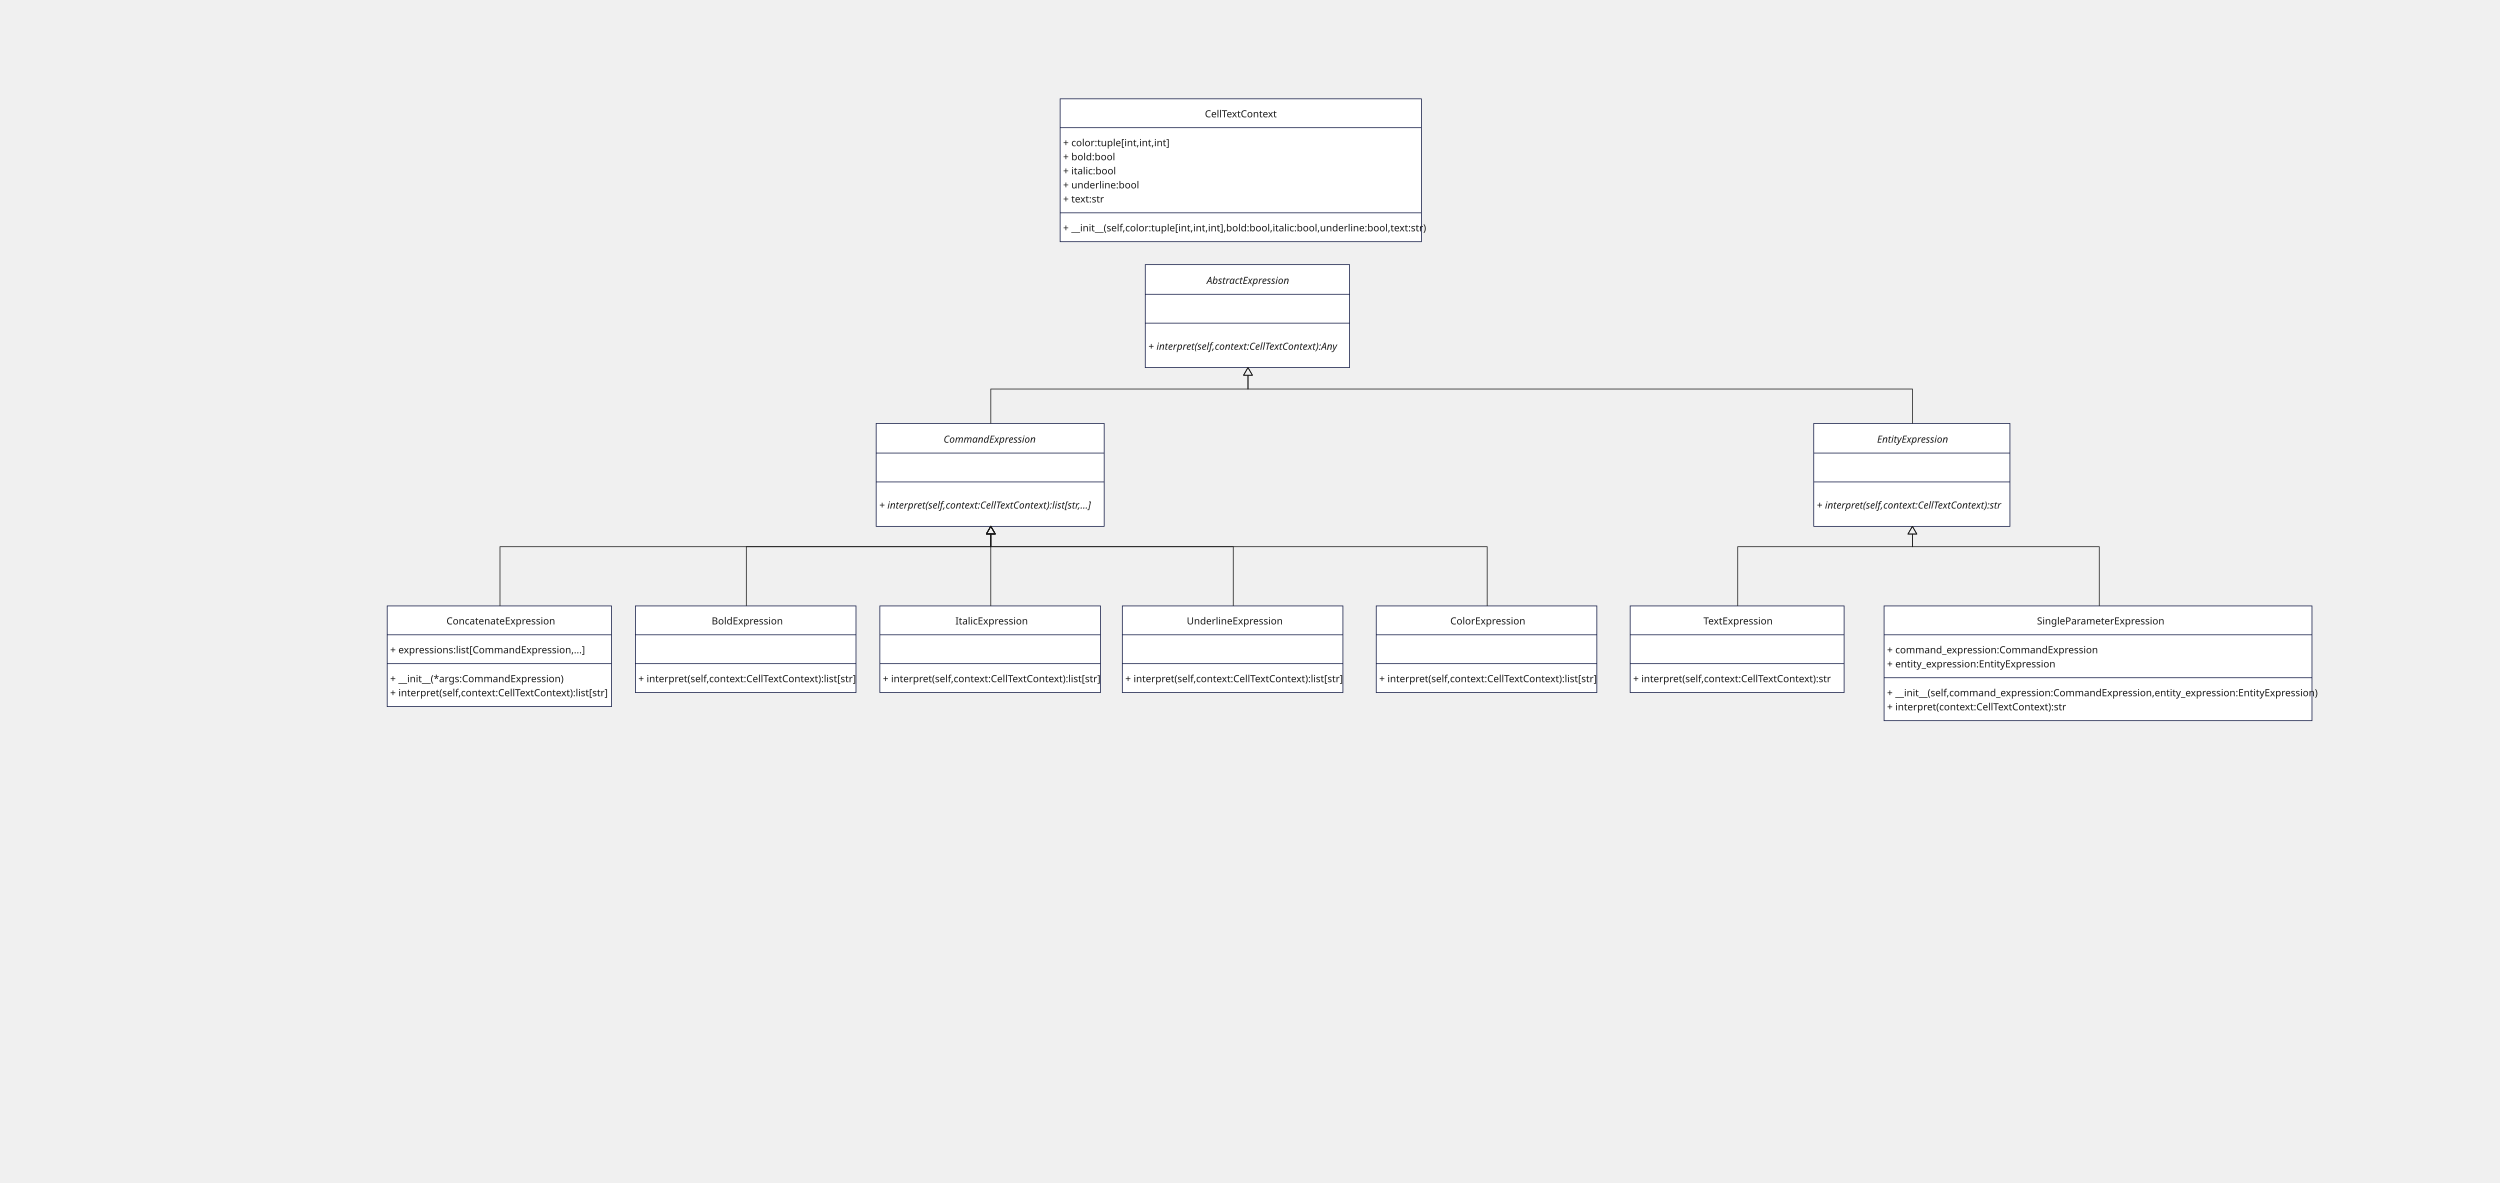
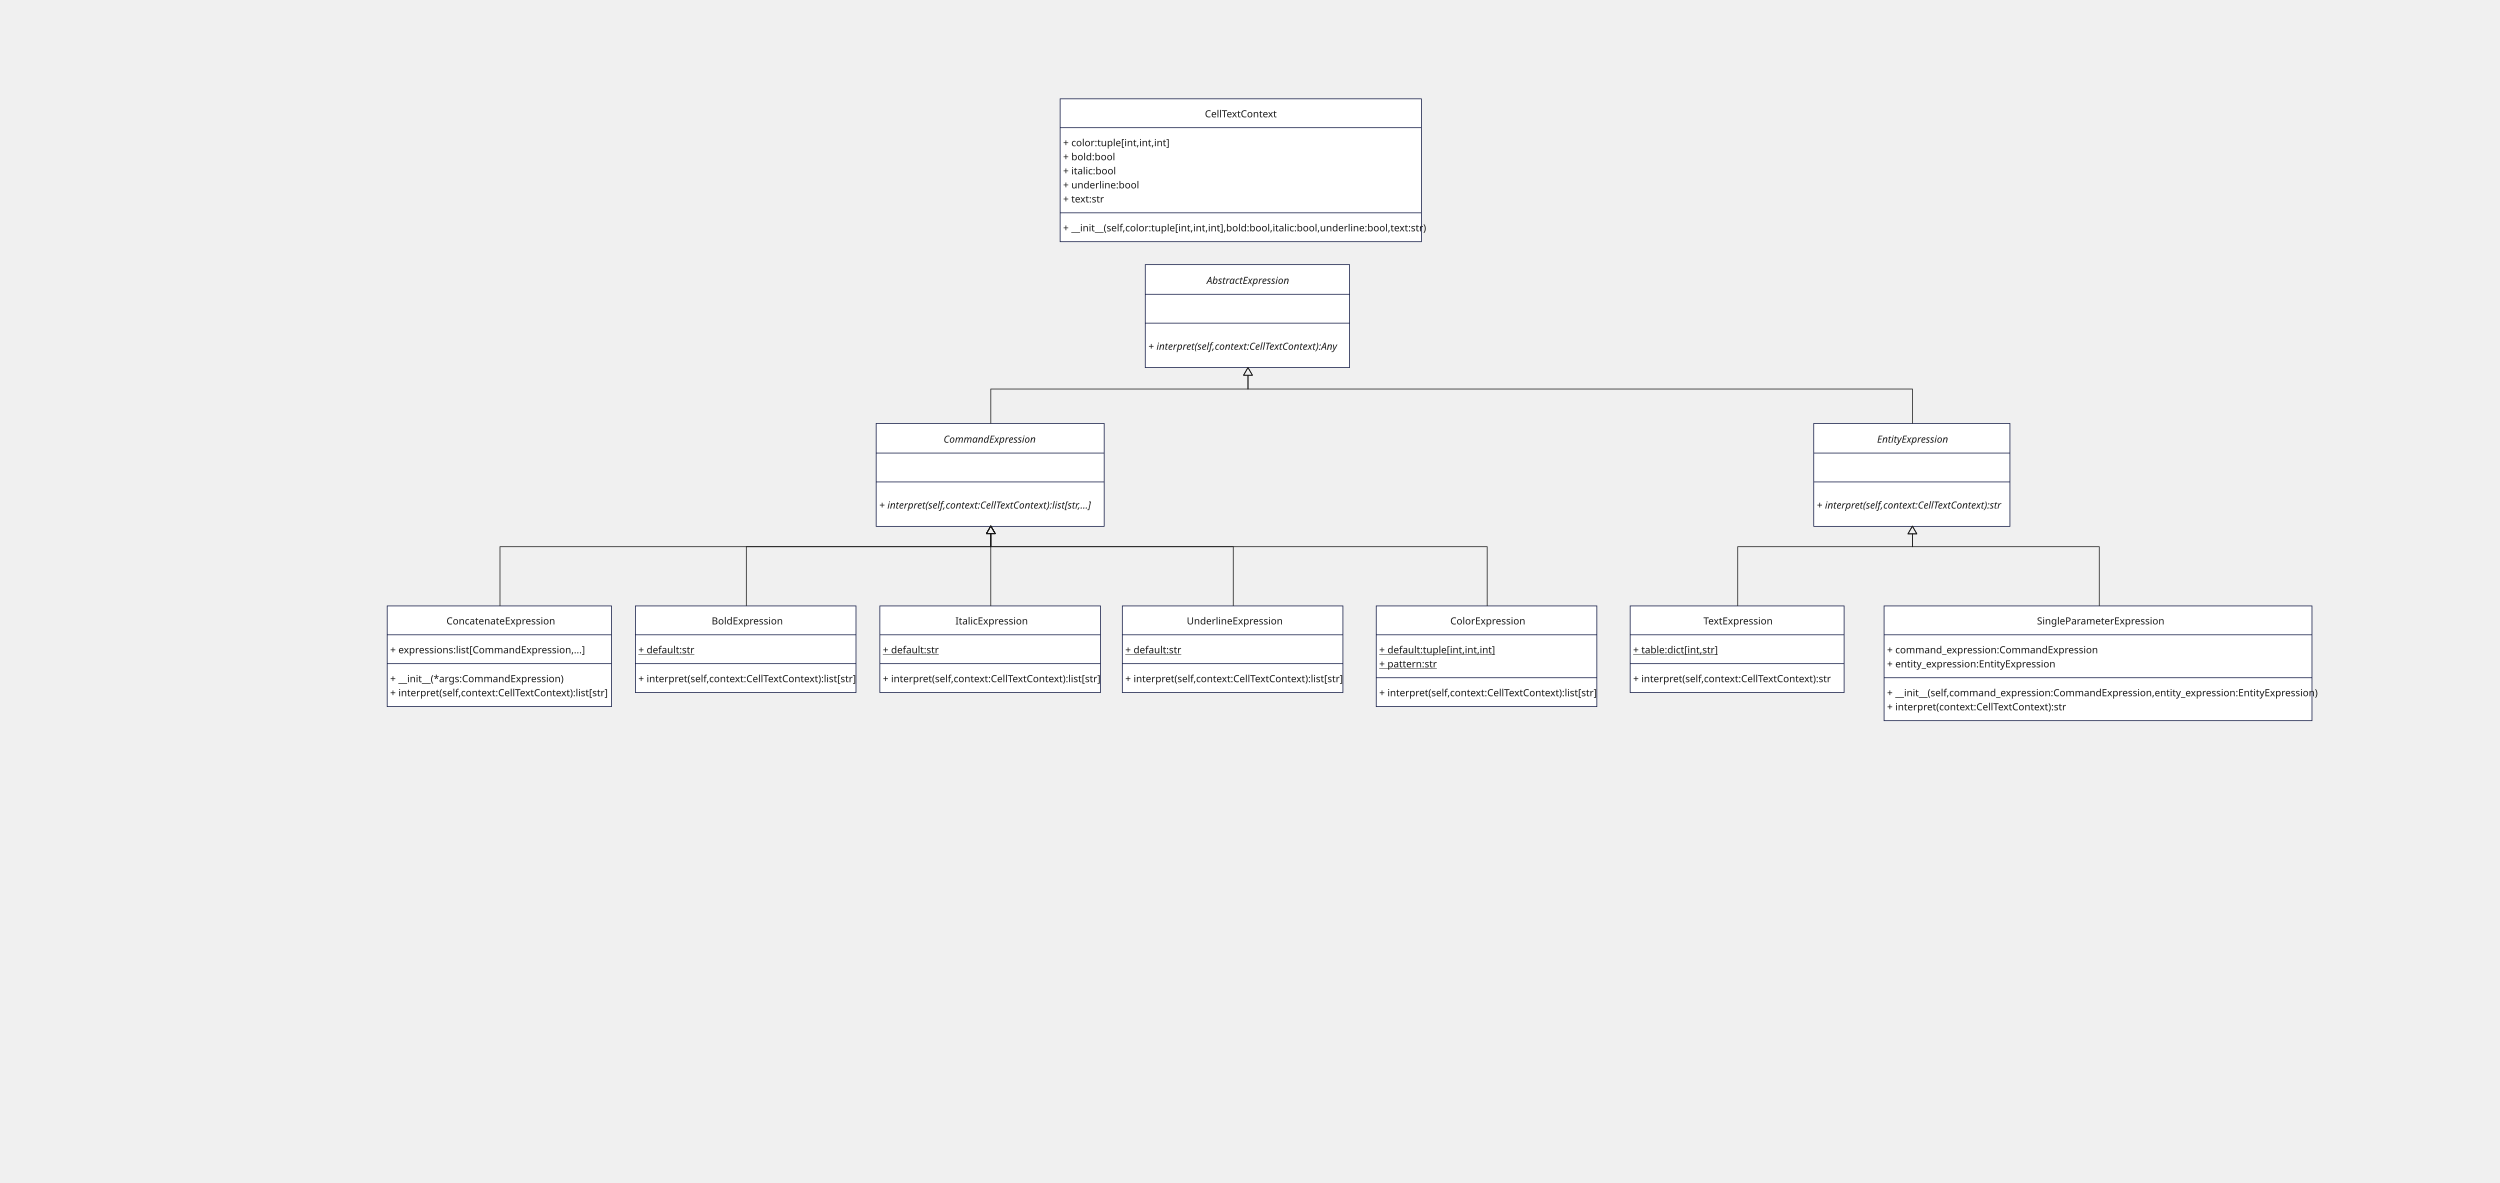
<svg xmlns="http://www.w3.org/2000/svg" viewBox="0 0 3377 1597" height="1597" width="3377">
  <defs />
  <g transform="translate(5.5,5.5)" id="page1">
    <rect y="0" fill="none" x="0" height="1587" width="3368" />
    <g transform="translate(1426.52,128)" id="shape1">
      <path fill="#ffffff" d="M.0,.0L488.0,.0L488.0,193.0L.0,193.0L.0,.0zM.0,39.0L488.0,39.0L.0,39.0zM.0,154.0L488.0,154.0L.0,154.0z" fill-rule="nonzero" />
      <path d="M.0,.0L488.0,.0L488.0,193.0L.0,193.0L.0,.0zM.0,39.0L488.0,39.0L.0,39.0zM.0,154.0L488.0,154.0L.0,154.0z" fill="none" stroke-width="1" stroke="#101843" />
      <text xml:space="preserve" style="fill:#191919;font-family:微软雅黑;font-size:10.00pt">
        <tspan y="25.0" x="195.5">CellTextContext</tspan>
      </text>
      <text xml:space="preserve" style="fill:#191919;font-family:微软雅黑;font-size:10.00pt">
        <tspan y="64.0" x="4.0">+ color:tuple[int,int,int]</tspan>
        <tspan y="83.0" x="4.0">+ bold:bool</tspan>
        <tspan y="102.0" x="4.0">+ italic:bool</tspan>
        <tspan y="121.0" x="4.0">+ underline:bool</tspan>
        <tspan y="140.0" x="4.0">+ text:str</tspan>
      </text>
      <text xml:space="preserve" style="fill:#191919;font-family:微软雅黑;font-size:10.00pt">
        <tspan y="179.0" x="4.0">+ __init__(self,color:tuple[int,int,int],bold:bool,italic:bool,underline:bool,text:str)</tspan>
      </text>
    </g>
    <g transform="translate(1541.52,352)" id="shape2">
      <path fill="#ffffff" d="M.0,.0L276.0,.0L276.0,139.0L.0,139.0L.0,.0zM.0,40.0L276.0,40.0L.0,40.0zM.0,79.0L276.0,79.0L.0,79.0z" fill-rule="nonzero" />
      <path d="M.0,.0L276.0,.0L276.0,139.0L.0,139.0L.0,.0zM.0,40.0L276.0,40.0L.0,40.0zM.0,79.0L276.0,79.0L.0,79.0z" fill="none" stroke-width="1" stroke="#101843" />
      <text xml:space="preserve" style="fill:#191919;font-family:Microsoft YaHei;font-size:10.00pt;font-style:italic">
        <tspan y="26.0" x="83.0">AbstractExpression</tspan>
      </text>
      <text xml:space="preserve" style="fill:#191919;font-family:Microsoft YaHei;font-size:10.00pt;font-style:italic">
        <tspan y="115.0" x="4.0">+ interpret(self,context:CellTextContext):Any</tspan>
      </text>
    </g>
    <g transform="translate(2444.52,566.5)" id="shape3">
      <path fill="#ffffff" d="M.0,.0L265.0,.0L265.0,139.0L.0,139.0L.0,.0zM.0,40.0L265.0,40.0L.0,40.0zM.0,79.0L265.0,79.0L.0,79.0z" fill-rule="nonzero" />
      <path d="M.0,.0L265.0,.0L265.0,139.0L.0,139.0L.0,.0zM.0,40.0L265.0,40.0L.0,40.0zM.0,79.0L265.0,79.0L.0,79.0z" fill="none" stroke-width="1" stroke="#101843" />
      <text xml:space="preserve" style="fill:#191919;font-family:Microsoft YaHei;font-size:10.00pt;font-style:italic">
        <tspan y="26.0" x="85.5">EntityExpression</tspan>
      </text>
      <text xml:space="preserve" style="fill:#191919;font-family:Microsoft YaHei;font-size:10.00pt;font-style:italic">
        <tspan y="115.0" x="4.0">+ interpret(self,context:CellTextContext):str</tspan>
      </text>
    </g>
    <g transform="translate(2577.777,566.5)" id="shape4">
      <path d="M.0,.0L.0,-46.5L-897.5,-46.5L-897.5,-65.1" fill="none" stroke-width="1" stroke="#191919" />
      <path stroke-linecap="round" fill="none" d="M-897.5,-75.5L-903.5,-65.1L-891.5,-65.1L-897.5,-75.5" stroke-width="1" stroke-linejoin="round" stroke="#191919" />
    </g>
    <g transform="translate(1178.02,566.5)" id="shape5">
      <path fill="#ffffff" d="M.0,.0L308.0,.0L308.0,139.0L.0,139.0L.0,.0zM.0,40.0L308.0,40.0L.0,40.0zM.0,79.0L308.0,79.0L.0,79.0z" fill-rule="nonzero" />
      <path d="M.0,.0L308.0,.0L308.0,139.0L.0,139.0L.0,.0zM.0,40.0L308.0,40.0L.0,40.0zM.0,79.0L308.0,79.0L.0,79.0z" fill="none" stroke-width="1" stroke="#101843" />
      <text xml:space="preserve" style="fill:#191919;font-family:Microsoft YaHei;font-size:10.00pt;font-style:italic">
        <tspan y="26.0" x="91.0">CommandExpression</tspan>
      </text>
      <text xml:space="preserve" style="fill:#191919;font-family:Microsoft YaHei;font-size:10.00pt;font-style:italic">
        <tspan y="115.0" x="4.0">+ interpret(self,context:CellTextContext):list[str,...]</tspan>
      </text>
    </g>
    <g transform="translate(1332.9,566.5)" id="shape6">
      <path d="M.0,.0L.0,-46.5L347.4,-46.5L347.4,-65.1" fill="none" stroke-width="1" stroke="#191919" />
      <path stroke-linecap="round" fill="none" d="M347.4,-75.5L341.4,-65.1L353.4,-65.1L347.4,-75.5" stroke-width="1" stroke-linejoin="round" stroke="#191919" />
    </g>
    <g transform="translate(852.77,813)" id="shape7">
      <path fill="#ffffff" d="M.0,.0L298.0,.0L298.0,117.0L.0,117.0L.0,.0zM.0,39.0L298.0,39.0L.0,39.0zM.0,78.0L298.0,78.0L.0,78.0z" fill-rule="nonzero" />
      <path d="M.0,.0L298.0,.0L298.0,117.0L.0,117.0L.0,.0zM.0,39.0L298.0,39.0L.0,39.0zM.0,78.0L298.0,78.0L.0,78.0z" fill="none" stroke-width="1" stroke="#101843" />
      <text xml:space="preserve" style="fill:#191919;font-family:微软雅黑;font-size:10.00pt">
        <tspan y="25.0" x="103.0">BoldExpression</tspan>
      </text>
      <text xml:space="preserve" style="fill:#191919;font-family:微软雅黑;font-size:10.00pt">
+         <tspan y="64.0" x="4.0" style="text-decoration:underline">+ default:str</tspan>
+       </text>
+       <text xml:space="preserve" style="fill:#191919;font-family:微软雅黑;font-size:10.00pt">
        <tspan y="103.0" x="4.0">+ interpret(self,context:CellTextContext):list[str]</tspan>
      </text>
    </g>
    <g transform="translate(1183.02,813)" id="shape8">
      <path fill="#ffffff" d="M.0,.0L298.0,.0L298.0,117.0L.0,117.0L.0,.0zM.0,39.0L298.0,39.0L.0,39.0zM.0,78.0L298.0,78.0L.0,78.0z" fill-rule="nonzero" />
      <path d="M.0,.0L298.0,.0L298.0,117.0L.0,117.0L.0,.0zM.0,39.0L298.0,39.0L.0,39.0zM.0,78.0L298.0,78.0L.0,78.0z" fill="none" stroke-width="1" stroke="#101843" />
      <text xml:space="preserve" style="fill:#191919;font-family:微软雅黑;font-size:10.00pt">
        <tspan y="25.0" x="102.0">ItalicExpression</tspan>
+       </text>
+       <text xml:space="preserve" style="fill:#191919;font-family:微软雅黑;font-size:10.00pt">
+         <tspan y="64.0" x="4.0" style="text-decoration:underline">+ default:str</tspan>
      </text>
      <text xml:space="preserve" style="fill:#191919;font-family:微软雅黑;font-size:10.00pt">
        <tspan y="103.0" x="4.0">+ interpret(self,context:CellTextContext):list[str]</tspan>
      </text>
    </g>
    <g transform="translate(1510.52,813)" id="shape9">
      <path fill="#ffffff" d="M.0,.0L298.0,.0L298.0,117.0L.0,117.0L.0,.0zM.0,39.0L298.0,39.0L.0,39.0zM.0,78.0L298.0,78.0L.0,78.0z" fill-rule="nonzero" />
      <path d="M.0,.0L298.0,.0L298.0,117.0L.0,117.0L.0,.0zM.0,39.0L298.0,39.0L.0,39.0zM.0,78.0L298.0,78.0L.0,78.0z" fill="none" stroke-width="1" stroke="#101843" />
      <text xml:space="preserve" style="fill:#191919;font-family:微软雅黑;font-size:10.00pt">
        <tspan y="25.0" x="87.0">UnderlineExpression</tspan>
      </text>
      <text xml:space="preserve" style="fill:#191919;font-family:微软雅黑;font-size:10.00pt">
+         <tspan y="64.0" x="4.0" style="text-decoration:underline">+ default:str</tspan>
+       </text>
+       <text xml:space="preserve" style="fill:#191919;font-family:微软雅黑;font-size:10.00pt">
        <tspan y="103.0" x="4.0">+ interpret(self,context:CellTextContext):list[str]</tspan>
      </text>
    </g>
    <g transform="translate(1853.52,813)" id="shape10">
-       <path fill="#ffffff" d="M.0,.0L298.0,.0L298.0,117.0L.0,117.0L.0,.0zM.0,39.0L298.0,39.0L.0,39.0zM.0,78.0L298.0,78.0L.0,78.0z" fill-rule="nonzero" />
-       <path d="M.0,.0L298.0,.0L298.0,117.0L.0,117.0L.0,.0zM.0,39.0L298.0,39.0L.0,39.0zM.0,78.0L298.0,78.0L.0,78.0z" fill="none" stroke-width="1" stroke="#101843" />
+       <path fill="#ffffff" d="M.0,.0L298.0,.0L298.0,136.0L.0,136.0L.0,.0zM.0,39.0L298.0,39.0L.0,39.0zM.0,97.0L298.0,97.0L.0,97.0z" fill-rule="nonzero" />
+       <path d="M.0,.0L298.0,.0L298.0,136.0L.0,136.0L.0,.0zM.0,39.0L298.0,39.0L.0,39.0zM.0,97.0L298.0,97.0L.0,97.0z" fill="none" stroke-width="1" stroke="#101843" />
      <text xml:space="preserve" style="fill:#191919;font-family:微软雅黑;font-size:10.00pt">
        <tspan y="25.0" x="100.0">ColorExpression</tspan>
      </text>
      <text xml:space="preserve" style="fill:#191919;font-family:微软雅黑;font-size:10.00pt">
-         <tspan y="103.0" x="4.0">+ interpret(self,context:CellTextContext):list[str]</tspan>
+         <tspan y="64.0" x="4.0" style="text-decoration:underline">+ default:tuple[int,int,int]</tspan>
+         <tspan y="83.0" x="4.0" style="text-decoration:underline">+ pattern:str</tspan>
+       </text>
+       <text xml:space="preserve" style="fill:#191919;font-family:微软雅黑;font-size:10.00pt">
+         <tspan y="122.0" x="4.0">+ interpret(self,context:CellTextContext):list[str]</tspan>
      </text>
    </g>
    <g transform="translate(2003.371,813)" id="shape11">
      <path d="M.0,.0L.0,-80.0L-670.5,-80.0L-670.5,-97.6" fill="none" stroke-width="1" stroke="#191919" />
      <path stroke-linecap="round" fill="none" d="M-670.5,-108.0L-676.5,-97.6L-664.5,-97.6L-670.5,-108.0" stroke-width="1" stroke-linejoin="round" stroke="#191919" />
    </g>
    <g transform="translate(2196.52,813)" id="shape12">
      <path fill="#ffffff" d="M.0,.0L289.0,.0L289.0,117.0L.0,117.0L.0,.0zM.0,39.0L289.0,39.0L.0,39.0zM.0,78.0L289.0,78.0L.0,78.0z" fill-rule="nonzero" />
      <path d="M.0,.0L289.0,.0L289.0,117.0L.0,117.0L.0,.0zM.0,39.0L289.0,39.0L.0,39.0zM.0,78.0L289.0,78.0L.0,78.0z" fill="none" stroke-width="1" stroke="#101843" />
      <text xml:space="preserve" style="fill:#191919;font-family:微软雅黑;font-size:10.00pt">
        <tspan y="25.0" x="99.0">TextExpression</tspan>
      </text>
      <text xml:space="preserve" style="fill:#191919;font-family:微软雅黑;font-size:10.00pt">
+         <tspan y="64.0" x="4.0" style="text-decoration:underline">+ table:dict[int,str]</tspan>
+       </text>
+       <text xml:space="preserve" style="fill:#191919;font-family:微软雅黑;font-size:10.00pt">
        <tspan y="103.0" x="4.0">+ interpret(self,context:CellTextContext):str</tspan>
      </text>
    </g>
    <g transform="translate(2341.846,813)" id="shape13">
-       <path d="M.0,.0L.0,-80.0L235.9,-80.0L235.9,-97.1" fill="none" stroke-width="1" stroke="#191919" />
-       <path stroke-linecap="round" fill="none" d="M235.9,-107.5L229.9,-97.1L241.9,-97.1L235.9,-107.5" stroke-width="1" stroke-linejoin="round" stroke="#191919" />
+       <path d="M.0,.0L.0,-80.0L235.9,-80.0L235.9,-97.6" fill="none" stroke-width="1" stroke="#191919" />
+       <path stroke-linecap="round" fill="none" d="M235.9,-108.0L229.9,-97.6L241.9,-97.6L235.9,-108.0" stroke-width="1" stroke-linejoin="round" stroke="#191919" />
    </g>
    <g transform="translate(517.52,813)" id="shape14">
      <path fill="#ffffff" d="M.0,.0L303.0,.0L303.0,136.0L.0,136.0L.0,.0zM.0,39.0L303.0,39.0L.0,39.0zM.0,78.0L303.0,78.0L.0,78.0z" fill-rule="nonzero" />
      <path d="M.0,.0L303.0,.0L303.0,136.0L.0,136.0L.0,.0zM.0,39.0L303.0,39.0L.0,39.0zM.0,78.0L303.0,78.0L.0,78.0z" fill="none" stroke-width="1" stroke="#101843" />
      <text xml:space="preserve" style="fill:#191919;font-family:微软雅黑;font-size:10.00pt">
        <tspan y="25.0" x="80.0">ConcatenateExpression</tspan>
      </text>
      <text xml:space="preserve" style="fill:#191919;font-family:微软雅黑;font-size:10.00pt">
        <tspan y="64.0" x="4.0">+ expressions:list[CommandExpression,...]</tspan>
      </text>
      <text xml:space="preserve" style="fill:#191919;font-family:微软雅黑;font-size:10.00pt">
        <tspan y="103.0" x="4.0">+ __init__(*args:CommandExpression)</tspan>
        <tspan y="122.0" x="4.0">+ interpret(self,context:CellTextContext):list[str]</tspan>
      </text>
    </g>
    <g transform="translate(2539.52,813)" id="shape15">
      <path fill="#ffffff" d="M.0,.0L578.0,.0L578.0,155.0L.0,155.0L.0,.0zM.0,39.0L578.0,39.0L.0,39.0zM.0,97.0L578.0,97.0L.0,97.0z" fill-rule="nonzero" />
      <path d="M.0,.0L578.0,.0L578.0,155.0L.0,155.0L.0,.0zM.0,39.0L578.0,39.0L.0,39.0zM.0,97.0L578.0,97.0L.0,97.0z" fill="none" stroke-width="1" stroke="#101843" />
      <text xml:space="preserve" style="fill:#191919;font-family:微软雅黑;font-size:10.00pt">
        <tspan y="25.0" x="206.5">SingleParameterExpression</tspan>
      </text>
      <text xml:space="preserve" style="fill:#191919;font-family:微软雅黑;font-size:10.00pt">
        <tspan y="64.0" x="4.0">+ command_expression:CommandExpression</tspan>
        <tspan y="83.0" x="4.0">+ entity_expression:EntityExpression</tspan>
      </text>
      <text xml:space="preserve" style="fill:#191919;font-family:微软雅黑;font-size:10.00pt">
        <tspan y="122.0" x="4.0">+ __init__(self,command_expression:CommandExpression,entity_expression:EntityExpression)</tspan>
        <tspan y="141.0" x="4.0">+ interpret(context:CellTextContext):str</tspan>
      </text>
    </g>
    <g transform="translate(2830.171,813)" id="shape16">
      <path d="M.0,.0L.0,-80.0L-252.4,-80.0L-252.4,-97.1" fill="none" stroke-width="1" stroke="#191919" />
      <path stroke-linecap="round" fill="none" d="M-252.4,-107.5L-258.4,-97.1L-246.4,-97.1L-252.4,-107.5" stroke-width="1" stroke-linejoin="round" stroke="#191919" />
    </g>
-     <g transform="translate(669.885,813)" id="shape17">
-       <path d="M.0,.0L.0,-80.0L663.0,-80.0L663.0,-97.1" fill="none" stroke-width="1" stroke="#191919" />
-       <path stroke-linecap="round" fill="none" d="M663.0,-107.5L657.0,-97.1L669.0,-97.1L663.0,-107.5" stroke-width="1" stroke-linejoin="round" stroke="#191919" />
+     <g transform="translate(669.886,813)" id="shape17">
+       <path d="M.0,.0L.0,-80.0L663.0,-80.0L663.0,-97.6" fill="none" stroke-width="1" stroke="#191919" />
+       <path stroke-linecap="round" fill="none" d="M663.0,-108.0L657.0,-97.6L669.0,-97.6L663.0,-108.0" stroke-width="1" stroke-linejoin="round" stroke="#191919" />
    </g>
-     <g transform="translate(1002.62,813)" id="shape18">
-       <path d="M.0,.0L.0,-80.0L330.3,-80.0L330.3,-97.1" fill="none" stroke-width="1" stroke="#191919" />
-       <path stroke-linecap="round" fill="none" d="M330.3,-107.5L324.3,-97.1L336.3,-97.1L330.3,-107.5" stroke-width="1" stroke-linejoin="round" stroke="#191919" />
+     <g transform="translate(1002.621,813)" id="shape18">
+       <path d="M.0,.0L.0,-80.0L330.3,-80.0L330.3,-97.6" fill="none" stroke-width="1" stroke="#191919" />
+       <path stroke-linecap="round" fill="none" d="M330.3,-108.0L324.3,-97.6L336.3,-97.6L330.3,-108.0" stroke-width="1" stroke-linejoin="round" stroke="#191919" />
    </g>
-     <g transform="translate(1332.87,813)" id="shape19">
-       <path d="M.0,.0L.0,-2.0L.0,-28.0L.0,-97.1" fill="none" stroke-width="1" stroke="#191919" />
-       <path stroke-linecap="round" fill="none" d="M.0,-107.5L-6.0,-97.1L6.0,-97.1L.0,-107.5" stroke-width="1" stroke-linejoin="round" stroke="#191919" />
+     <g transform="translate(1332.871,813)" id="shape19">
+       <path d="M.0,.0L.0,-28.0L.0,-97.6" fill="none" stroke-width="1" stroke="#191919" />
+       <path stroke-linecap="round" fill="none" d="M.0,-108.0L-6.0,-97.6L6.0,-97.6L.0,-108.0" stroke-width="1" stroke-linejoin="round" stroke="#191919" />
    </g>
-     <g transform="translate(1660.37,813)" id="shape20">
-       <path d="M.0,.0L.0,-80.0L-327.5,-80.0L-327.5,-97.1" fill="none" stroke-width="1" stroke="#191919" />
-       <path stroke-linecap="round" fill="none" d="M-327.5,-107.5L-333.5,-97.1L-321.5,-97.1L-327.5,-107.5" stroke-width="1" stroke-linejoin="round" stroke="#191919" />
+     <g transform="translate(1660.371,813)" id="shape20">
+       <path d="M.0,.0L.0,-80.0L-327.5,-80.0L-327.5,-97.6" fill="none" stroke-width="1" stroke="#191919" />
+       <path stroke-linecap="round" fill="none" d="M-327.5,-108.0L-333.5,-97.6L-321.5,-97.6L-327.5,-108.0" stroke-width="1" stroke-linejoin="round" stroke="#191919" />
    </g>
  </g>
</svg>
